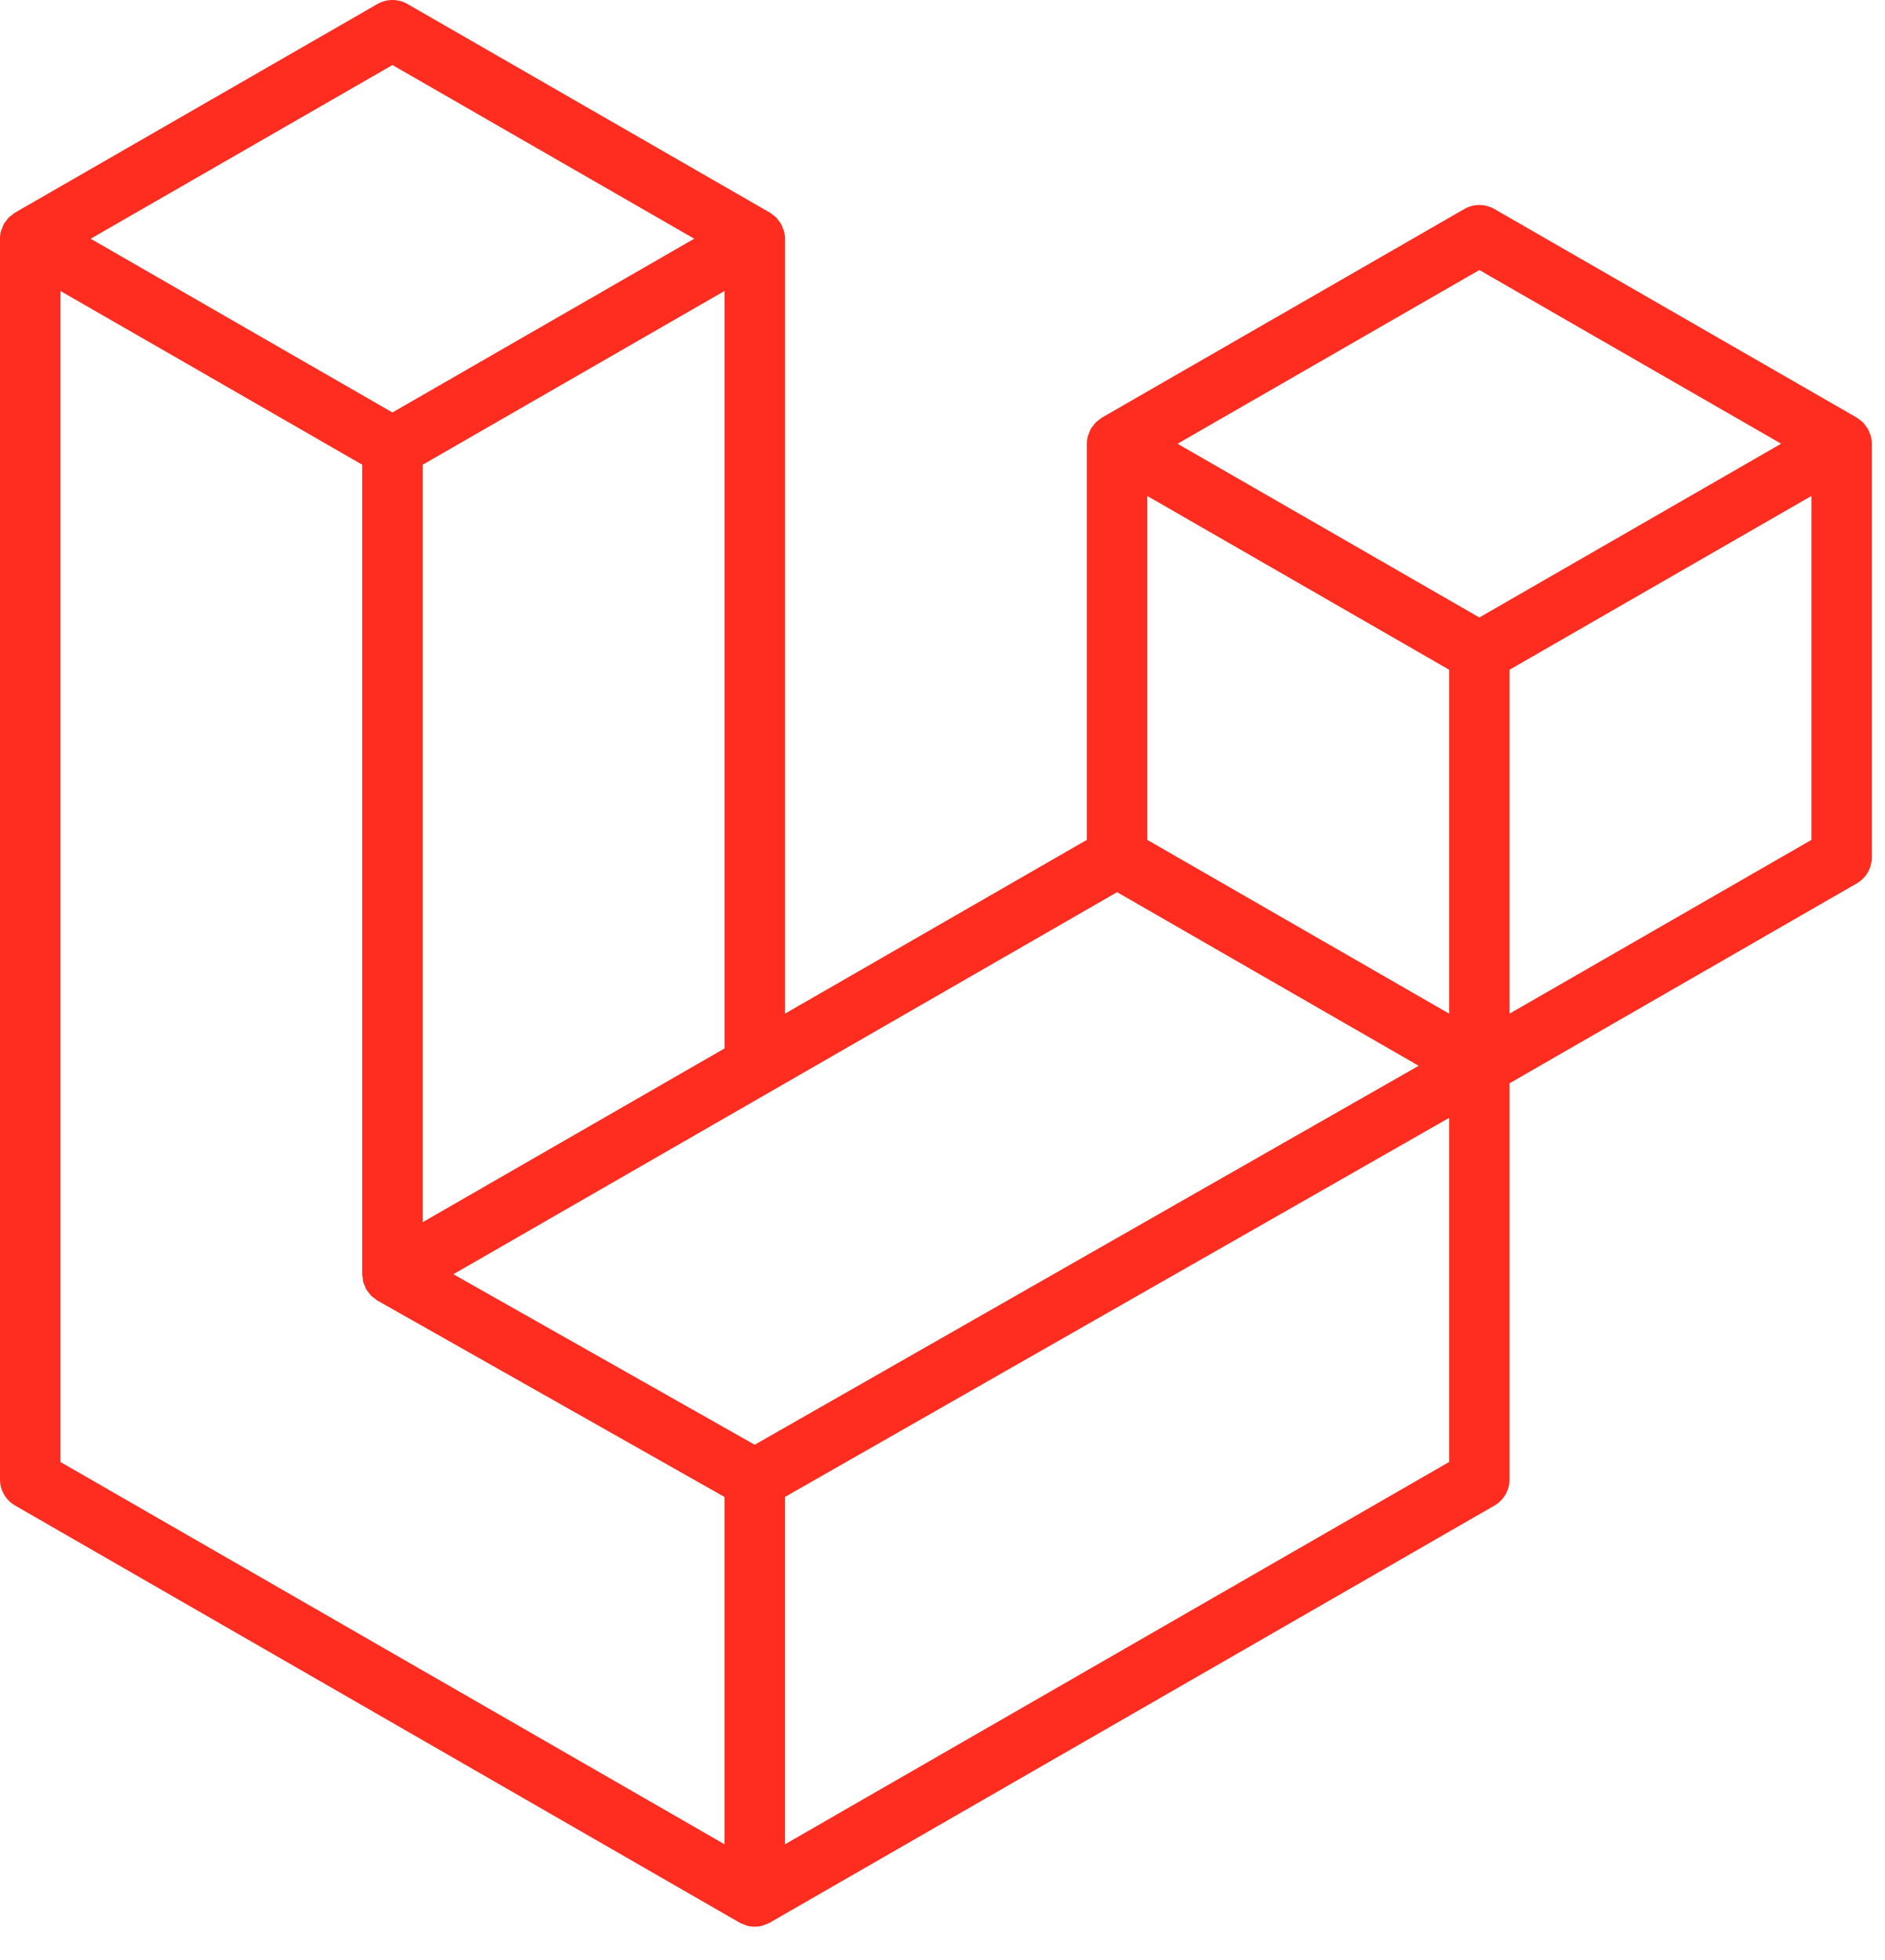
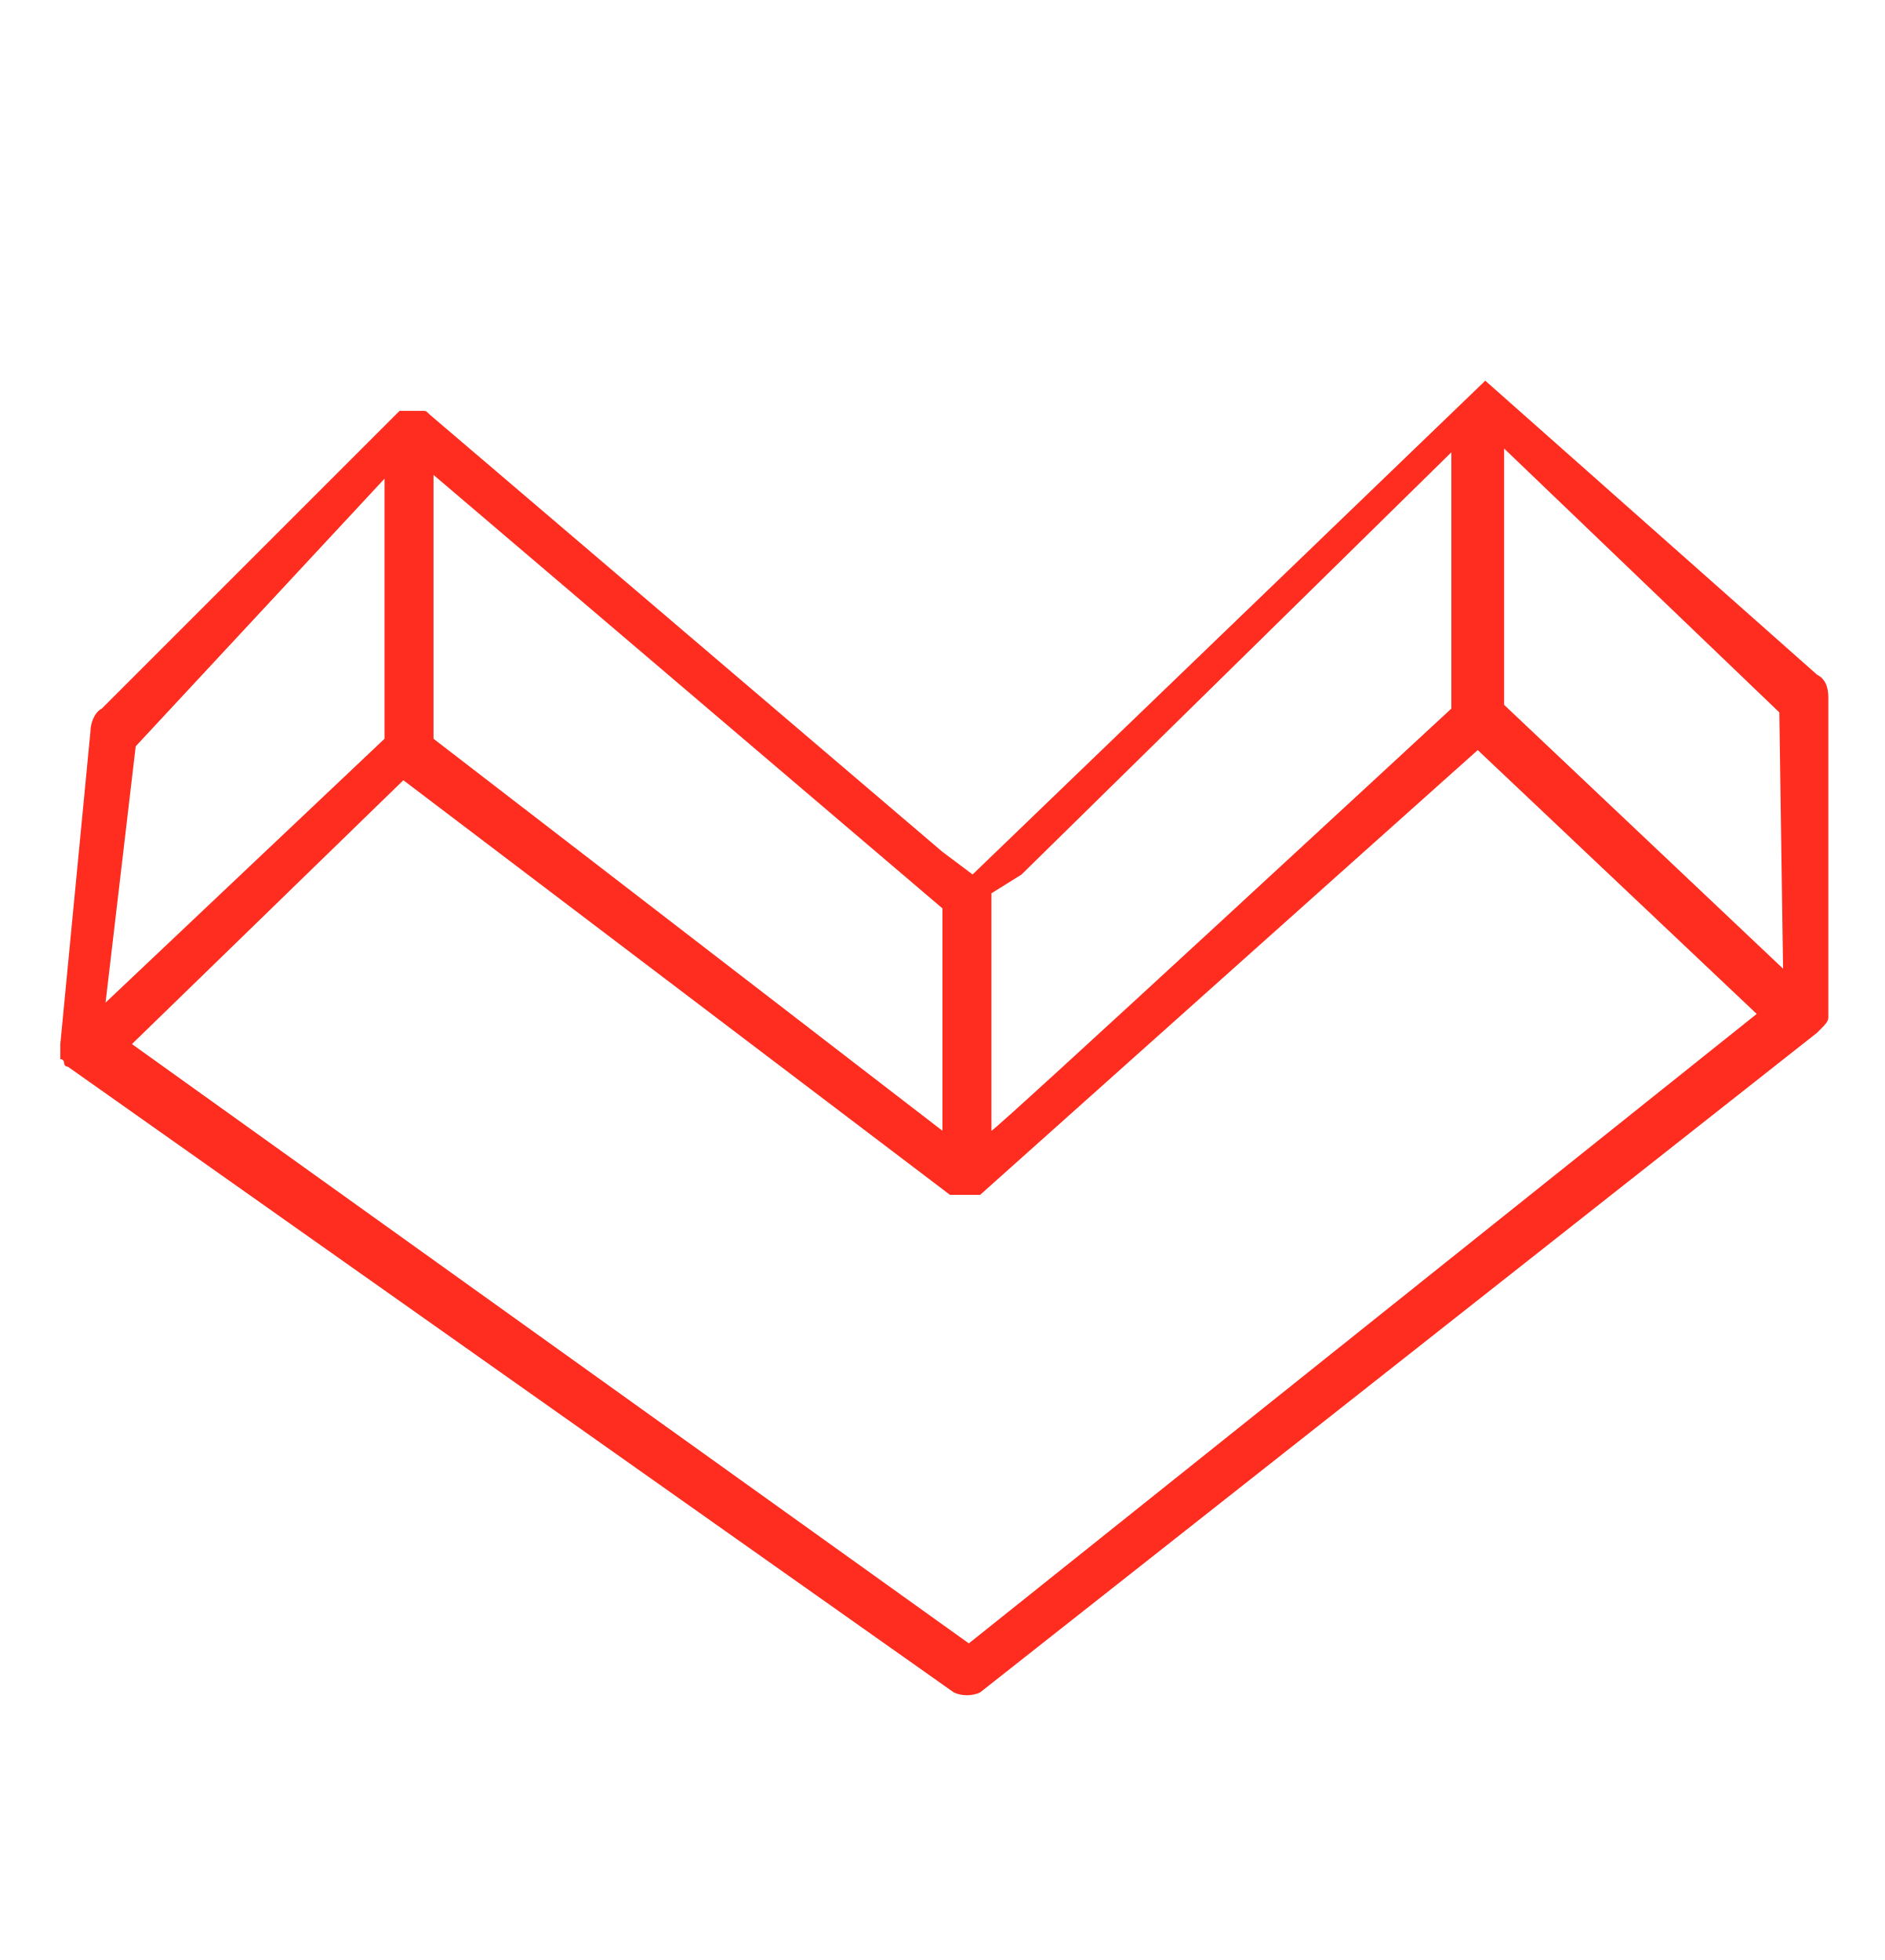
- <svg xmlns="http://www.w3.org/2000/svg" width="50" height="52" viewBox="0 0 50 52">
-   <path d="M49.626 11.564a.809.809 0 0 1 .028.209v10.972a.8.8 0 0 1-.402.694l-9.209 5.302V39.25c0 .286-.152.55-.4.694L20.42 51.01c-.044.025-.092.041-.14.058-.018.006-.035.017-.054.022a.805.805 0 0 1-.41 0c-.022-.006-.042-.018-.063-.026-.044-.016-.09-.03-.132-.054L.402 39.944A.801.801 0 0 1 0 39.25V6.334c0-.072.01-.142.028-.21.006-.023.02-.044.028-.067.015-.042.029-.085.051-.124.015-.026.037-.047.055-.071.023-.032.044-.065.071-.093.023-.023.053-.04.079-.06.029-.024.055-.05.088-.069h.001l9.61-5.533a.802.802 0 0 1 .8 0l9.61 5.533h.002c.032.02.059.045.088.068.026.02.055.038.078.06.028.029.048.062.072.094.017.024.04.045.054.071.023.04.036.082.052.124.008.023.022.044.028.068a.809.809 0 0 1 .028.209v20.559l8.008-4.611v-10.51c0-.07.01-.141.028-.208.007-.024.02-.045.028-.068.016-.042.03-.085.052-.124.015-.026.037-.047.054-.071.024-.032.044-.065.072-.093.023-.023.052-.04.078-.06.03-.024.056-.05.088-.069h.001l9.611-5.533a.801.801 0 0 1 .8 0l9.61 5.533c.034.02.06.045.09.068.025.02.054.038.077.06.028.029.048.062.072.094.018.024.04.045.054.071.023.039.036.082.052.124.009.023.022.044.028.068zm-1.574 10.718v-9.124l-3.363 1.936-4.646 2.675v9.124l8.01-4.611zm-9.61 16.505v-9.13l-4.57 2.61-13.05 7.448v9.216l17.62-10.144zM1.602 7.719v31.068L19.22 48.93v-9.214l-9.204-5.209-.003-.002-.004-.002c-.031-.018-.057-.044-.086-.066-.025-.02-.054-.036-.076-.058l-.002-.003c-.026-.025-.044-.056-.066-.084-.02-.027-.044-.05-.06-.078l-.001-.003c-.018-.03-.029-.066-.042-.1-.013-.03-.03-.058-.038-.09v-.001c-.01-.038-.012-.078-.016-.117-.004-.03-.012-.06-.012-.09v-.002-21.481L4.965 9.654 1.602 7.72zm8.81-5.994L2.405 6.334l8.005 4.609 8.006-4.61-8.006-4.608zm4.164 28.764l4.645-2.674V7.719l-3.363 1.936-4.646 2.675v20.096l3.364-1.937zM39.243 7.164l-8.006 4.609 8.006 4.609 8.005-4.61-8.005-4.608zm-.801 10.605l-4.646-2.675-3.363-1.936v9.124l4.645 2.674 3.364 1.937v-9.124zM20.02 38.33l11.743-6.704 5.87-3.35-8-4.606-9.211 5.303-8.395 4.833 7.993 4.524z" fill="#FF2D20" fill-rule="evenodd" />
+ <svg xmlns="http://www.w3.org/2000/svg" version="1.1" id="Layer_1" x="0px" y="0px" viewBox="0 0 50 52" style="enable-background:new 0 0 50 52;" xml:space="preserve">
+   <style type="text/css">
+ 	.st0{fill-rule:evenodd;clip-rule:evenodd;fill:#FF2D20;}
+ </style>
+   <path class="st0" d="M39.4,10.1l8.8,7.8c0.2,0.1,0.3,0.3,0.3,0.6l0,8.4c0,0,0,0.1,0,0.1c0,0,0,0,0,0c0,0.1-0.1,0.2-0.2,0.3  c0,0,0,0,0,0c0,0-0.1,0.1-0.1,0.1L26,44.9c-0.2,0.1-0.5,0.1-0.7,0L1.8,28.3c-0.1,0-0.1-0.1-0.1-0.1c0,0,0,0,0,0c0,0,0-0.1-0.1-0.1  c0,0,0,0,0-0.1c0,0,0-0.1,0-0.1c0,0,0-0.1,0-0.1c0,0,0-0.1,0-0.1l0,0l0.8-8.3c0-0.2,0.1-0.5,0.3-0.6l7.9-7.9l0,0c0,0,0.1,0,0.1,0  c0,0,0,0,0.1,0c0,0,0.1,0,0.1,0c0,0,0,0,0.1,0c0,0,0.1,0,0.1,0c0,0,0,0,0.1,0c0.1,0,0.1,0,0.2,0.1L25,22.6l0.8,0.6L39.4,10.1z   M47.2,18.9l-7.3-7l0,6.8l7.4,7C47.3,25.8,47.2,18.9,47.2,18.9z M3.5,27.7l22.2,15.9l20.9-16.7l-7.4-7L26,31.7l0,0l0,0  c0,0-0.1,0-0.1,0c0,0,0,0-0.1,0l0,0c0,0-0.1,0-0.1,0c0,0-0.1,0-0.1,0l0,0c0,0-0.1,0-0.1,0c0,0-0.1,0-0.1,0l0,0c0,0-0.1,0-0.1,0  c0,0,0,0-0.1,0l0,0l-14.5-11L3.5,27.7L3.5,27.7z M3.6,19.8l-0.8,6.8l7.4-7l0-6.9L3.6,19.8L3.6,19.8z M25,28.5l0-4.4L11.5,12.6l0,7  L25,30C25,30,25,28.5,25,28.5z M38.5,18.8l0-6.8L27.1,23.2l-0.8,0.5l0,6.3C26.4,30,38.5,18.8,38.5,18.8z" />
</svg>
